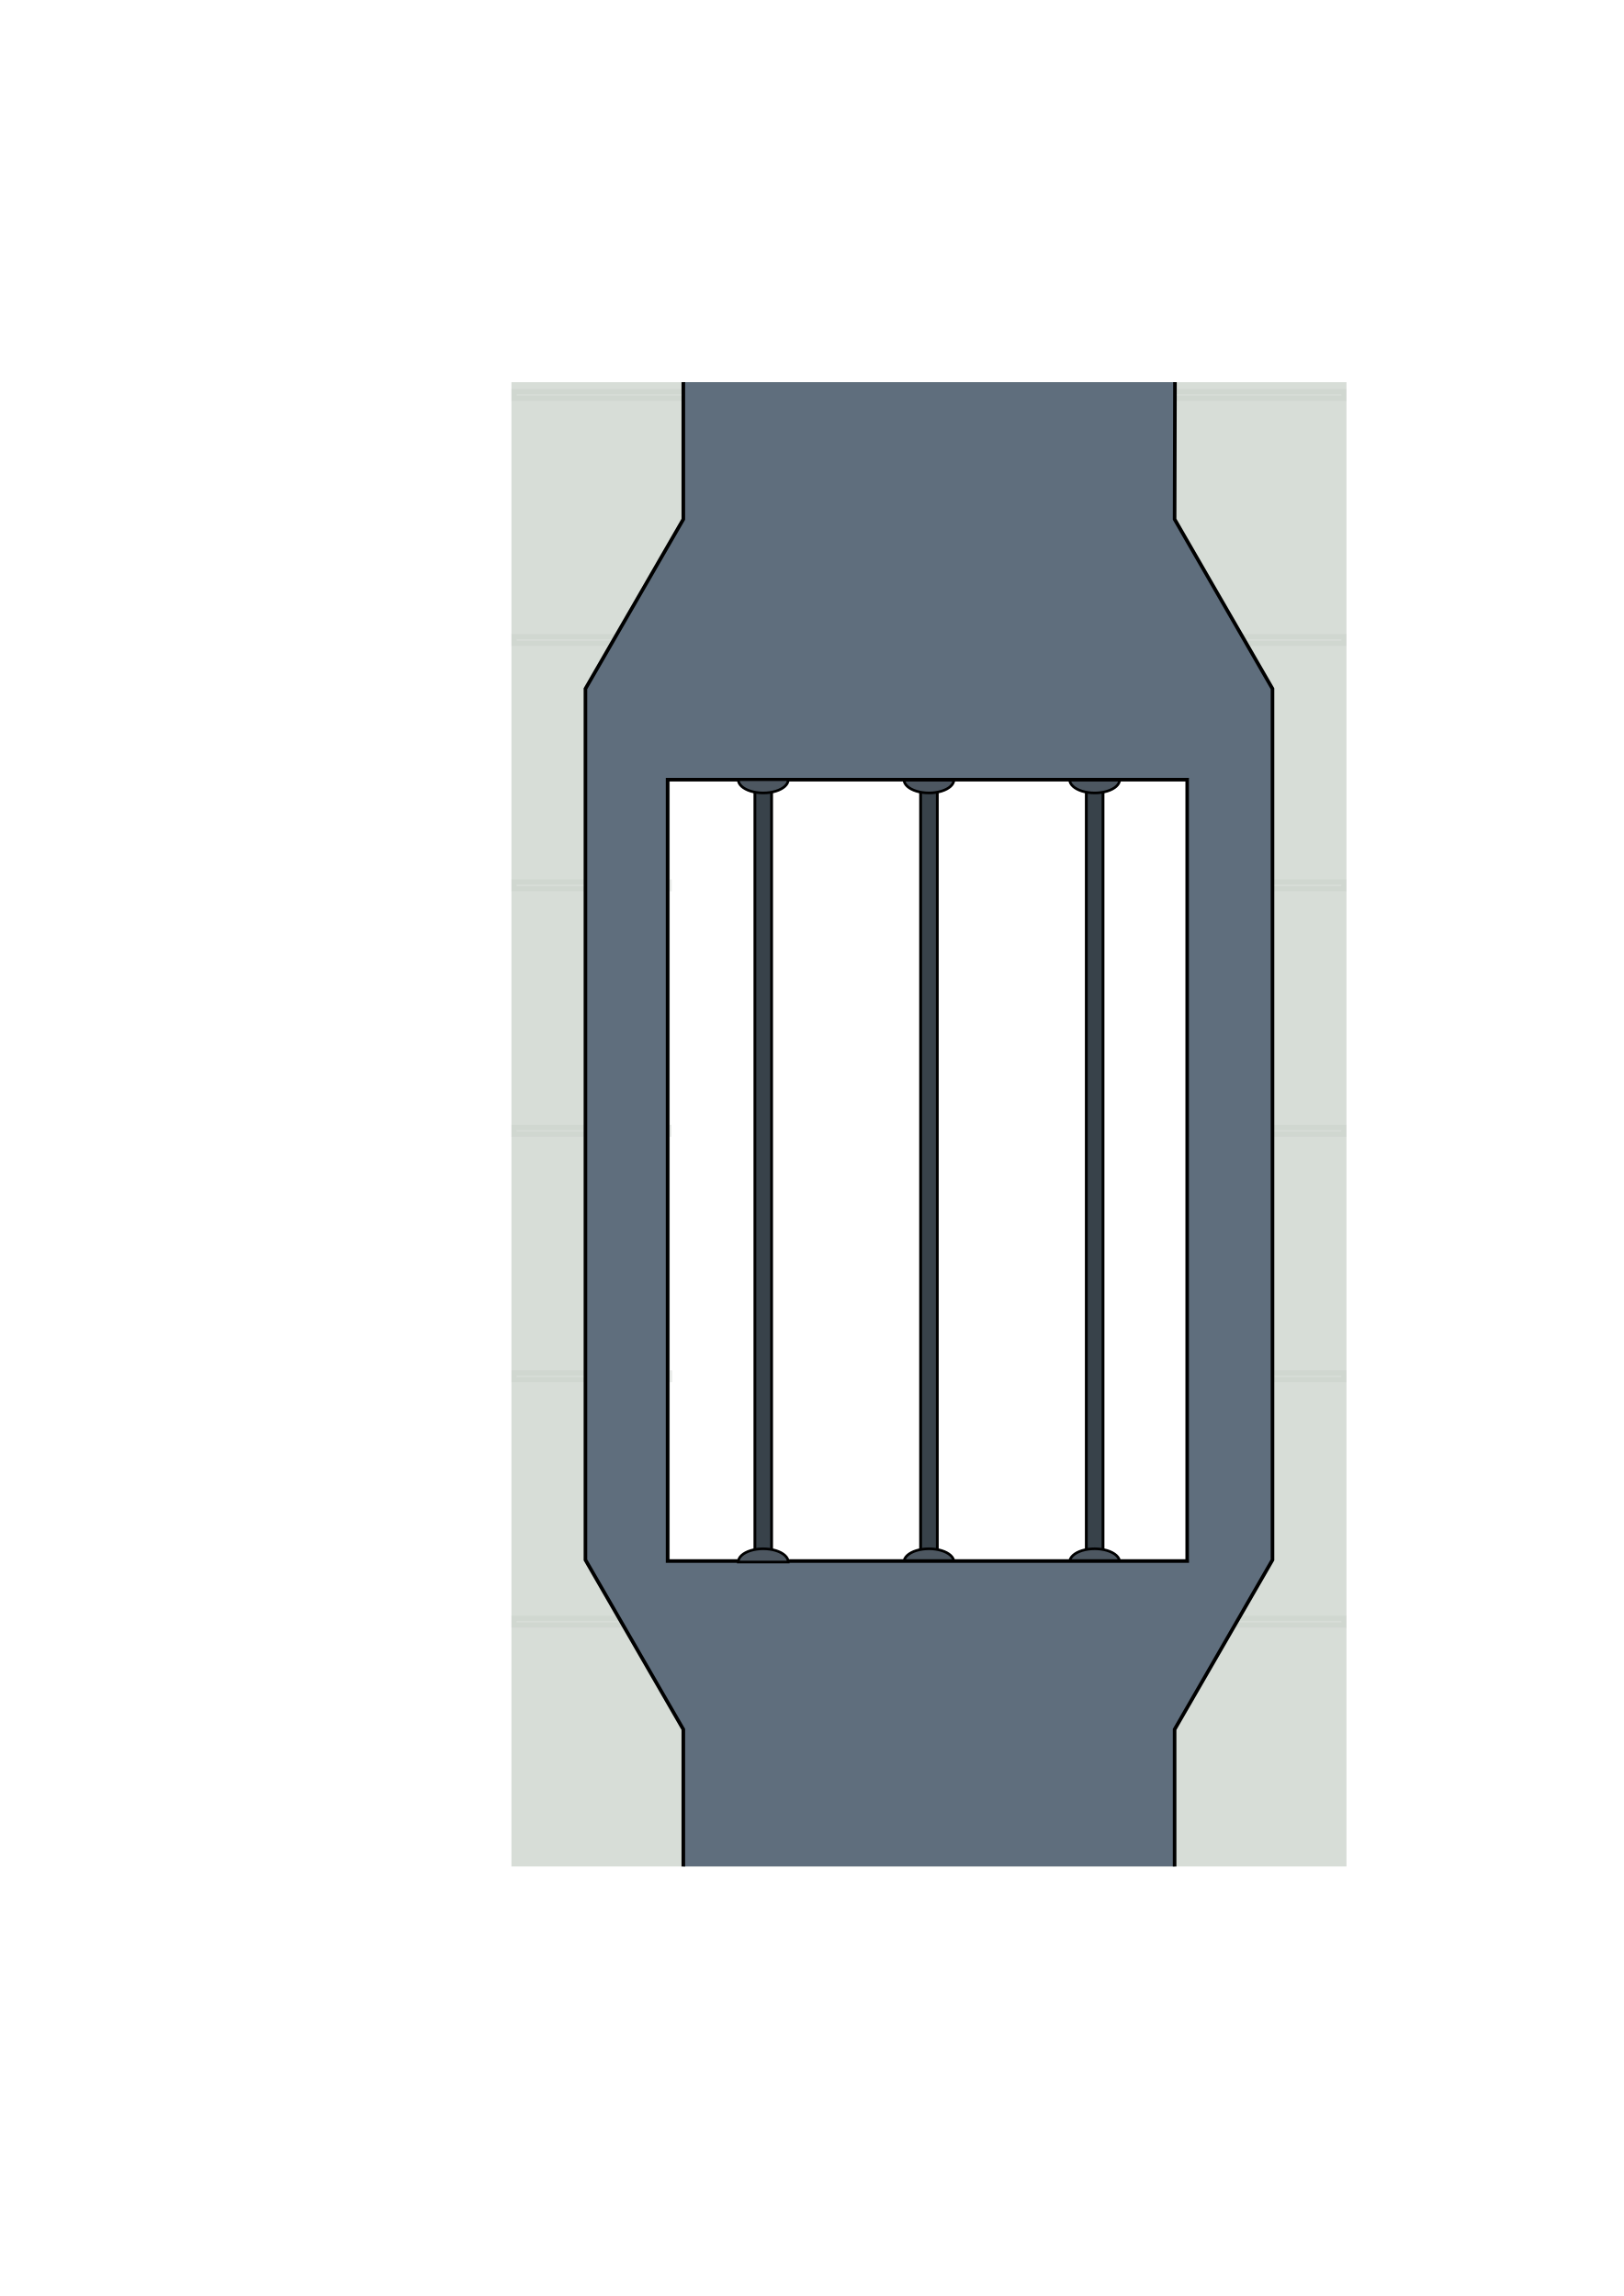
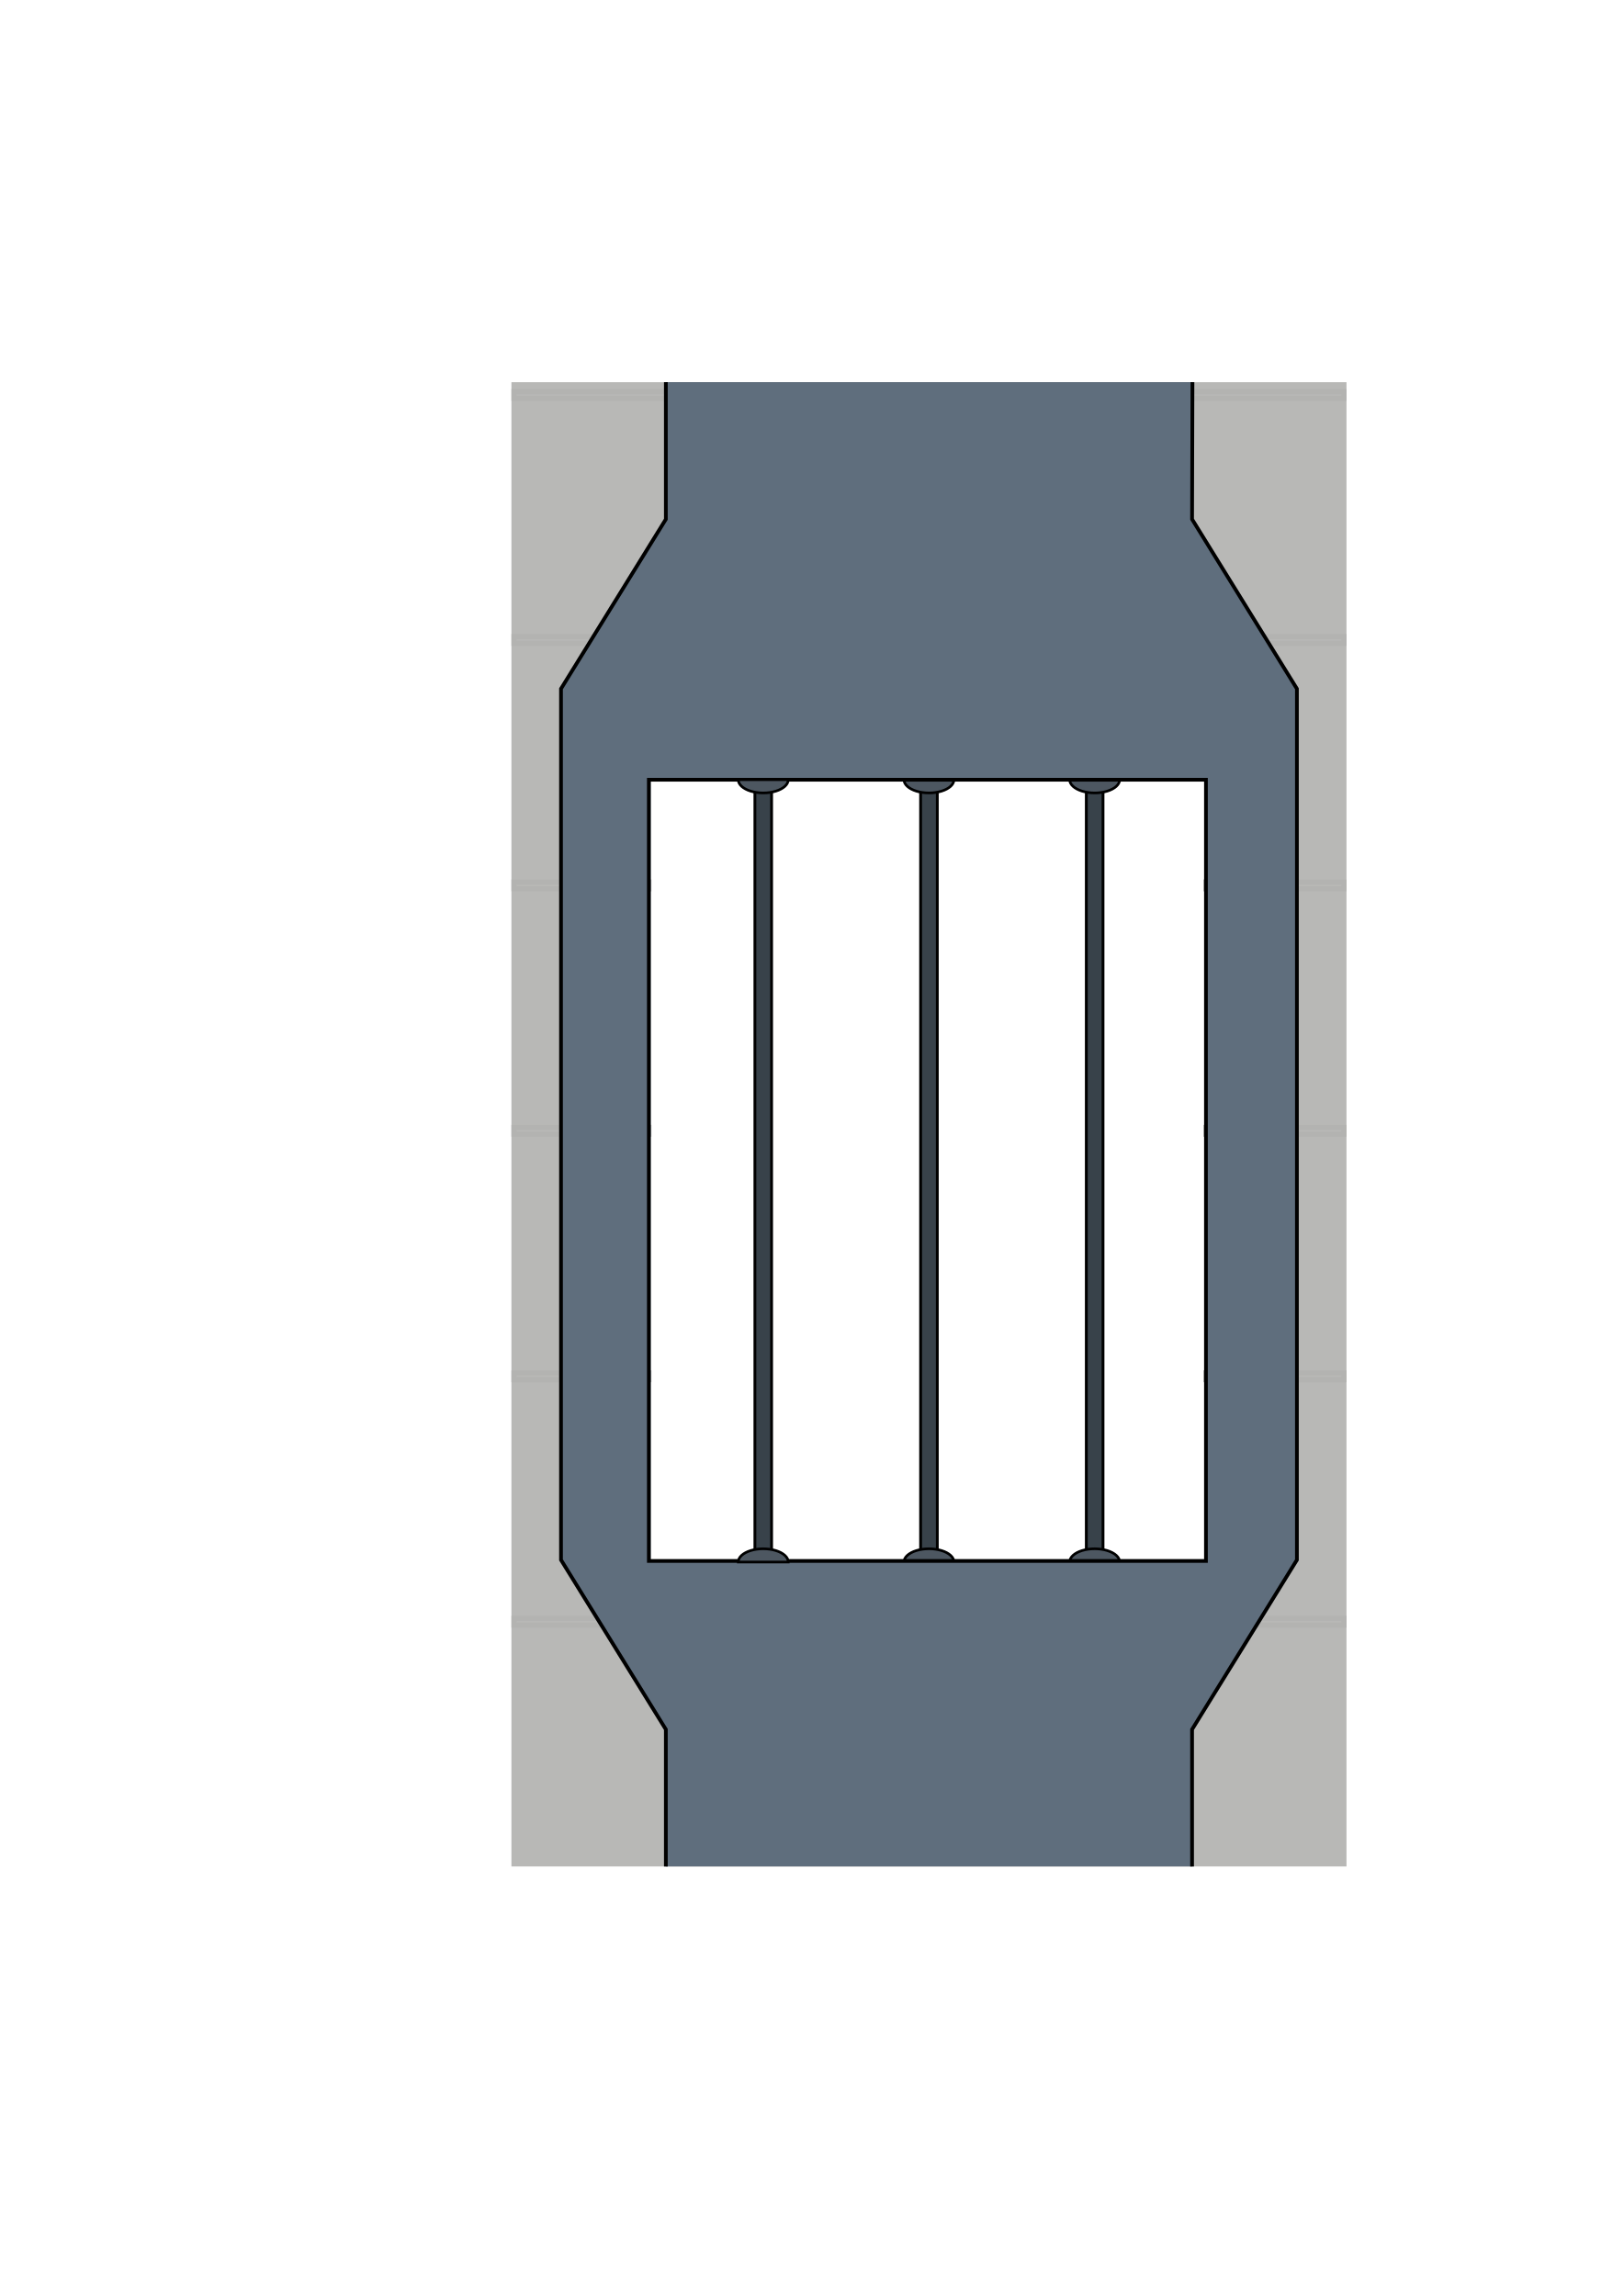
<svg xmlns="http://www.w3.org/2000/svg" width="210mm" height="297mm" viewBox="0 0 210 297" version="1.1" id="svg8">
  <defs id="defs2" />
  <g id="layer1">
-     <path style="fill:#d7ddd7;fill-opacity:1;fill-rule:evenodd;stroke:none;stroke-width:3.024;stroke-miterlimit:4;stroke-dasharray:none;stroke-dashoffset:0;stroke-opacity:1" d="M 250 186.85 L 250 912.52 L 658.189 912.52 L 658.189 186.85 L 250 186.85 z M 327.469 380.988 L 581.469 380.988 L 581.469 762.988 L 327.469 762.988 L 327.469 380.988 z " transform="scale(0.2645833)" id="rect4485" />
+     <path style="fill:#b8b8b6;fill-opacity:1;fill-rule:evenodd;stroke:none;stroke-width:3.024;stroke-miterlimit:4;stroke-dasharray:none;stroke-dashoffset:0;stroke-opacity:1" d="M 250 186.85 L 250 912.52 L 658.189 912.52 L 658.189 186.85 L 250 186.85 z M 327.469 380.988 L 581.469 380.988 L 581.469 381.217 L 589.496 381.217 L 589.496 763.156 L 317.174 763.156 L 317.174 381.217 L 327.469 381.217 L 327.469 380.988 z " transform="scale(0.2645833)" id="rect4485" />
    <rect y="101.628" x="119.066" height="99.633" width="2.16" id="rect5470" style="opacity:1;fill:#38424a;fill-opacity:1;stroke:#000000;stroke-width:0.363;stroke-miterlimit:4;stroke-dasharray:none;stroke-opacity:1" />
    <path transform="scale(1,-1)" style="opacity:1;fill:#4d5761;fill-opacity:1;stroke:#000000;stroke-width:0.341;stroke-miterlimit:4;stroke-dasharray:none;stroke-opacity:1" id="path5472" d="m 123.379,-202.055 a 3.233,1.713 0 0 1 -1.616,1.484 3.233,1.713 0 0 1 -3.233,0 3.233,1.713 0 0 1 -1.616,-1.484 l 3.233,0 z" />
    <path d="m 123.379,100.858 a 3.233,1.713 0 0 1 -1.616,1.484 3.233,1.713 0 0 1 -3.233,0 3.233,1.713 0 0 1 -1.616,-1.484 l 3.233,0 z" id="path5474" style="opacity:1;fill:#4d5761;fill-opacity:1;stroke:#000000;stroke-width:0.341;stroke-miterlimit:4;stroke-dasharray:none;stroke-opacity:1" />
    <rect y="101.628" x="140.497" height="99.633" width="2.16" id="rect5436" style="opacity:1;fill:#38424a;fill-opacity:1;stroke:#000000;stroke-width:0.363;stroke-miterlimit:4;stroke-dasharray:none;stroke-opacity:1" />
    <path transform="scale(1,-1)" style="opacity:1;fill:#4d5761;fill-opacity:1;stroke:#000000;stroke-width:0.341;stroke-miterlimit:4;stroke-dasharray:none;stroke-opacity:1" id="path5438" d="m 144.81,-202.055 a 3.233,1.713 0 0 1 -1.616,1.484 3.233,1.713 0 0 1 -3.233,0 3.233,1.713 0 0 1 -1.616,-1.484 l 3.233,0 z" />
    <path d="m 144.81,100.858 a 3.233,1.713 0 0 1 -1.616,1.484 3.233,1.713 0 0 1 -3.233,0 3.233,1.713 0 0 1 -1.616,-1.484 l 3.233,0 z" id="path5440" style="opacity:1;fill:#4d5761;fill-opacity:1;stroke:#000000;stroke-width:0.341;stroke-miterlimit:4;stroke-dasharray:none;stroke-opacity:1" />
-     <path style="fill:none;fill-opacity:1;fill-rule:evenodd;stroke:#c2c9c3;stroke-width:2.513;stroke-miterlimit:4;stroke-dasharray:none;stroke-dashoffset:0;stroke-opacity:0.31" d="M 251.262 551.211 L 251.262 554.523 L 326.992 554.523 L 326.992 551.211 L 251.262 551.211 z M 580.992 551.211 L 580.992 554.523 L 656.928 554.523 L 656.928 551.211 L 580.992 551.211 z " transform="scale(0.2645833)" id="rect6773" />
-     <path style="fill:none;fill-opacity:1;fill-rule:evenodd;stroke:#c2c9c3;stroke-width:2.513;stroke-miterlimit:4;stroke-dasharray:none;stroke-dashoffset:0;stroke-opacity:0.31" d="M 251.262 431.211 L 251.262 434.523 L 327.125 434.523 L 327.125 431.211 L 251.262 431.211 z M 581.125 431.211 L 581.125 434.523 L 656.928 434.523 L 656.928 431.211 L 581.125 431.211 z " transform="scale(0.2645833)" id="rect6775" />
-     <path style="fill:none;fill-opacity:1;fill-rule:evenodd;stroke:#c2c9c3;stroke-width:2.513;stroke-miterlimit:4;stroke-dasharray:none;stroke-dashoffset:0;stroke-opacity:0.31" d="M 251.262 671.211 L 251.262 674.523 L 327.389 674.523 L 327.389 671.211 L 251.262 671.211 z M 581.389 671.211 L 581.389 674.523 L 656.928 674.523 L 656.928 671.211 L 581.389 671.211 z " transform="scale(0.2645833)" id="rect6777" />
-     <rect style="fill:none;fill-opacity:1;fill-rule:evenodd;stroke:#c2c9c3;stroke-width:0.665;stroke-miterlimit:4;stroke-dasharray:none;stroke-dashoffset:0;stroke-opacity:0.31" id="rect6779" width="107.332" height="0.877" x="66.48" y="209.341" />
-     <rect style="fill:none;fill-opacity:1;fill-rule:evenodd;stroke:#c2c9c3;stroke-width:0.665;stroke-miterlimit:4;stroke-dasharray:none;stroke-dashoffset:0;stroke-opacity:0.31" id="rect6781" width="107.332" height="0.877" x="66.48" y="82.341" />
-     <rect y="50.657" x="66.48" height="0.877" width="107.332" id="rect6783" style="fill:none;fill-opacity:1;fill-rule:evenodd;stroke:#c2c9c3;stroke-width:0.665;stroke-miterlimit:4;stroke-dasharray:none;stroke-dashoffset:0;stroke-opacity:0.31" />
-     <path style="fill:#5f6e7d;fill-opacity:1;fill-rule:evenodd;stroke:none;stroke-width:1px;stroke-linecap:butt;stroke-linejoin:miter;stroke-opacity:1" d="M 334.02 186.854 L 334.02 253.854 L 286.17 336.73 L 286.17 549.686 L 286.17 762.643 L 334.02 845.518 L 334.02 912.518 L 574.17 912.518 L 574.17 845.518 L 622.02 762.643 L 622.02 549.686 L 622.02 336.73 L 574.17 253.854 L 574.348 186.854 L 334.02 186.854 z M 327.094 380.52 L 581.094 380.52 L 581.094 762.52 L 327.094 762.52 L 327.094 380.52 z " transform="scale(0.2645833)" id="path4561" />
-     <path style="fill:none;fill-opacity:1;fill-rule:evenodd;stroke:#000000;stroke-width:0.465;stroke-linecap:butt;stroke-linejoin:miter;stroke-opacity:1;stroke-miterlimit:4;stroke-dasharray:none" d="m 151.963,49.438 -0.047,17.727 12.66,21.928 v 56.345 56.345 l -12.66,21.928 v 17.727 m -63.54,0 V 223.71 L 75.716,201.782 V 145.438 89.093 L 88.376,67.166 V 49.438" id="path4571" />
-     <rect style="opacity:1;fill:none;stroke:#000000;stroke-width:0.465;stroke-miterlimit:4;stroke-dasharray:none;stroke-opacity:1" y="100.856" x="86.343" height="101.071" width="67.204" id="rect5402" />
+     <g id="g9237">
+       <path id="rect6773" transform="scale(0.2645833)" d="M 251.262 551.211 L 251.262 554.523 L 317.174 554.523 L 317.174 551.211 L 251.262 551.211 z M 589.496 551.211 L 589.496 554.523 L 656.928 554.523 L 656.928 551.211 L 589.496 551.211 z " style="fill:none;fill-opacity:1;fill-rule:evenodd;stroke:#b3b3b1;stroke-width:2.513;stroke-miterlimit:4;stroke-dasharray:none;stroke-dashoffset:0;stroke-opacity:1" />
+       <path id="rect6775" transform="scale(0.2645833)" d="M 251.262 431.211 L 251.262 434.523 L 317.174 434.523 L 317.174 431.211 L 251.262 431.211 z M 589.496 431.211 L 589.496 434.523 L 656.928 434.523 L 656.928 431.211 L 589.496 431.211 z " style="fill:none;fill-opacity:1;fill-rule:evenodd;stroke:#b3b3b1;stroke-width:2.513;stroke-miterlimit:4;stroke-dasharray:none;stroke-dashoffset:0;stroke-opacity:1" />
+       <path id="rect6777" transform="scale(0.2645833)" d="M 251.262 671.211 L 251.262 674.523 L 317.174 674.523 L 317.174 671.211 L 251.262 671.211 z M 589.496 671.211 L 589.496 674.523 L 656.928 674.523 L 656.928 671.211 L 589.496 671.211 z " style="fill:none;fill-opacity:1;fill-rule:evenodd;stroke:#b3b3b1;stroke-width:2.513;stroke-miterlimit:4;stroke-dasharray:none;stroke-dashoffset:0;stroke-opacity:1" />
+       <rect y="209.341" x="66.48" height="0.877" width="107.332" id="rect6779" style="fill:none;fill-opacity:1;fill-rule:evenodd;stroke:#b3b3b1;stroke-width:0.665;stroke-miterlimit:4;stroke-dasharray:none;stroke-dashoffset:0;stroke-opacity:1" />
+       <rect y="82.341" x="66.48" height="0.877" width="107.332" id="rect6781" style="fill:none;fill-opacity:1;fill-rule:evenodd;stroke:#b3b3b1;stroke-width:0.665;stroke-miterlimit:4;stroke-dasharray:none;stroke-dashoffset:0;stroke-opacity:1" />
+       <rect style="fill:none;fill-opacity:1;fill-rule:evenodd;stroke:#b3b3b1;stroke-width:0.665;stroke-miterlimit:4;stroke-dasharray:none;stroke-dashoffset:0;stroke-opacity:1" id="rect6783" width="107.332" height="0.877" x="66.48" y="50.657" />
+     </g>
+     <path style="fill:#5f6e7d;fill-opacity:1;fill-rule:evenodd;stroke:none;stroke-width:0.274px;stroke-linecap:butt;stroke-linejoin:miter;stroke-opacity:1" d="M 86.117,49.438 V 67.165 L 72.557,89.093 v 56.344 56.345 l 13.56,21.927 v 17.727 h 68.057 v -17.727 l 13.56,-21.927 V 145.438 89.093 l -13.56,-21.928 0.05,-17.727 z M 84.155,100.679 H 156.137 V 201.75 H 84.155 Z" id="path4561" />
+     <path style="fill:none;fill-opacity:1;fill-rule:evenodd;stroke:#000000;stroke-width:0.481;stroke-linecap:butt;stroke-linejoin:miter;stroke-miterlimit:4;stroke-dasharray:none;stroke-opacity:1" d="m 154.225,49.439 -0.05,17.727 13.56,21.928 v 56.345 56.345 l -13.56,21.928 v 17.727 m -68.058,0 V 223.71 L 72.557,201.782 V 145.438 89.093 L 86.117,67.166 V 49.439" id="path4571" />
+     <rect style="opacity:1;fill:none;stroke:#000000;stroke-width:0.481;stroke-miterlimit:4;stroke-dasharray:none;stroke-opacity:1" y="100.864" x="83.919" height="101.054" width="72.052" id="rect5402" />
    <rect style="opacity:1;fill:#38424a;fill-opacity:1;stroke:#000000;stroke-width:0.363;stroke-miterlimit:4;stroke-dasharray:none;stroke-opacity:1" id="rect5429" width="2.16" height="99.633" x="97.634" y="101.628" />
    <path d="m 101.947,-202.055 a 3.233,1.713 0 0 1 -1.616,1.484 3.233,1.713 0 0 1 -3.233,0 3.233,1.713 0 0 1 -1.616,-1.484 l 3.233,0 z" id="path5427" style="opacity:1;fill:#4d5761;fill-opacity:1;stroke:#000000;stroke-width:0.341;stroke-miterlimit:4;stroke-dasharray:none;stroke-opacity:1" transform="scale(1,-1)" />
    <path style="opacity:1;fill:#4d5761;fill-opacity:1;stroke:#000000;stroke-width:0.341;stroke-miterlimit:4;stroke-dasharray:none;stroke-opacity:1" id="path5425" d="m 101.947,100.858 a 3.233,1.713 0 0 1 -1.616,1.484 3.233,1.713 0 0 1 -3.233,0 3.233,1.713 0 0 1 -1.616,-1.484 l 3.233,0 z" />
  </g>
</svg>
